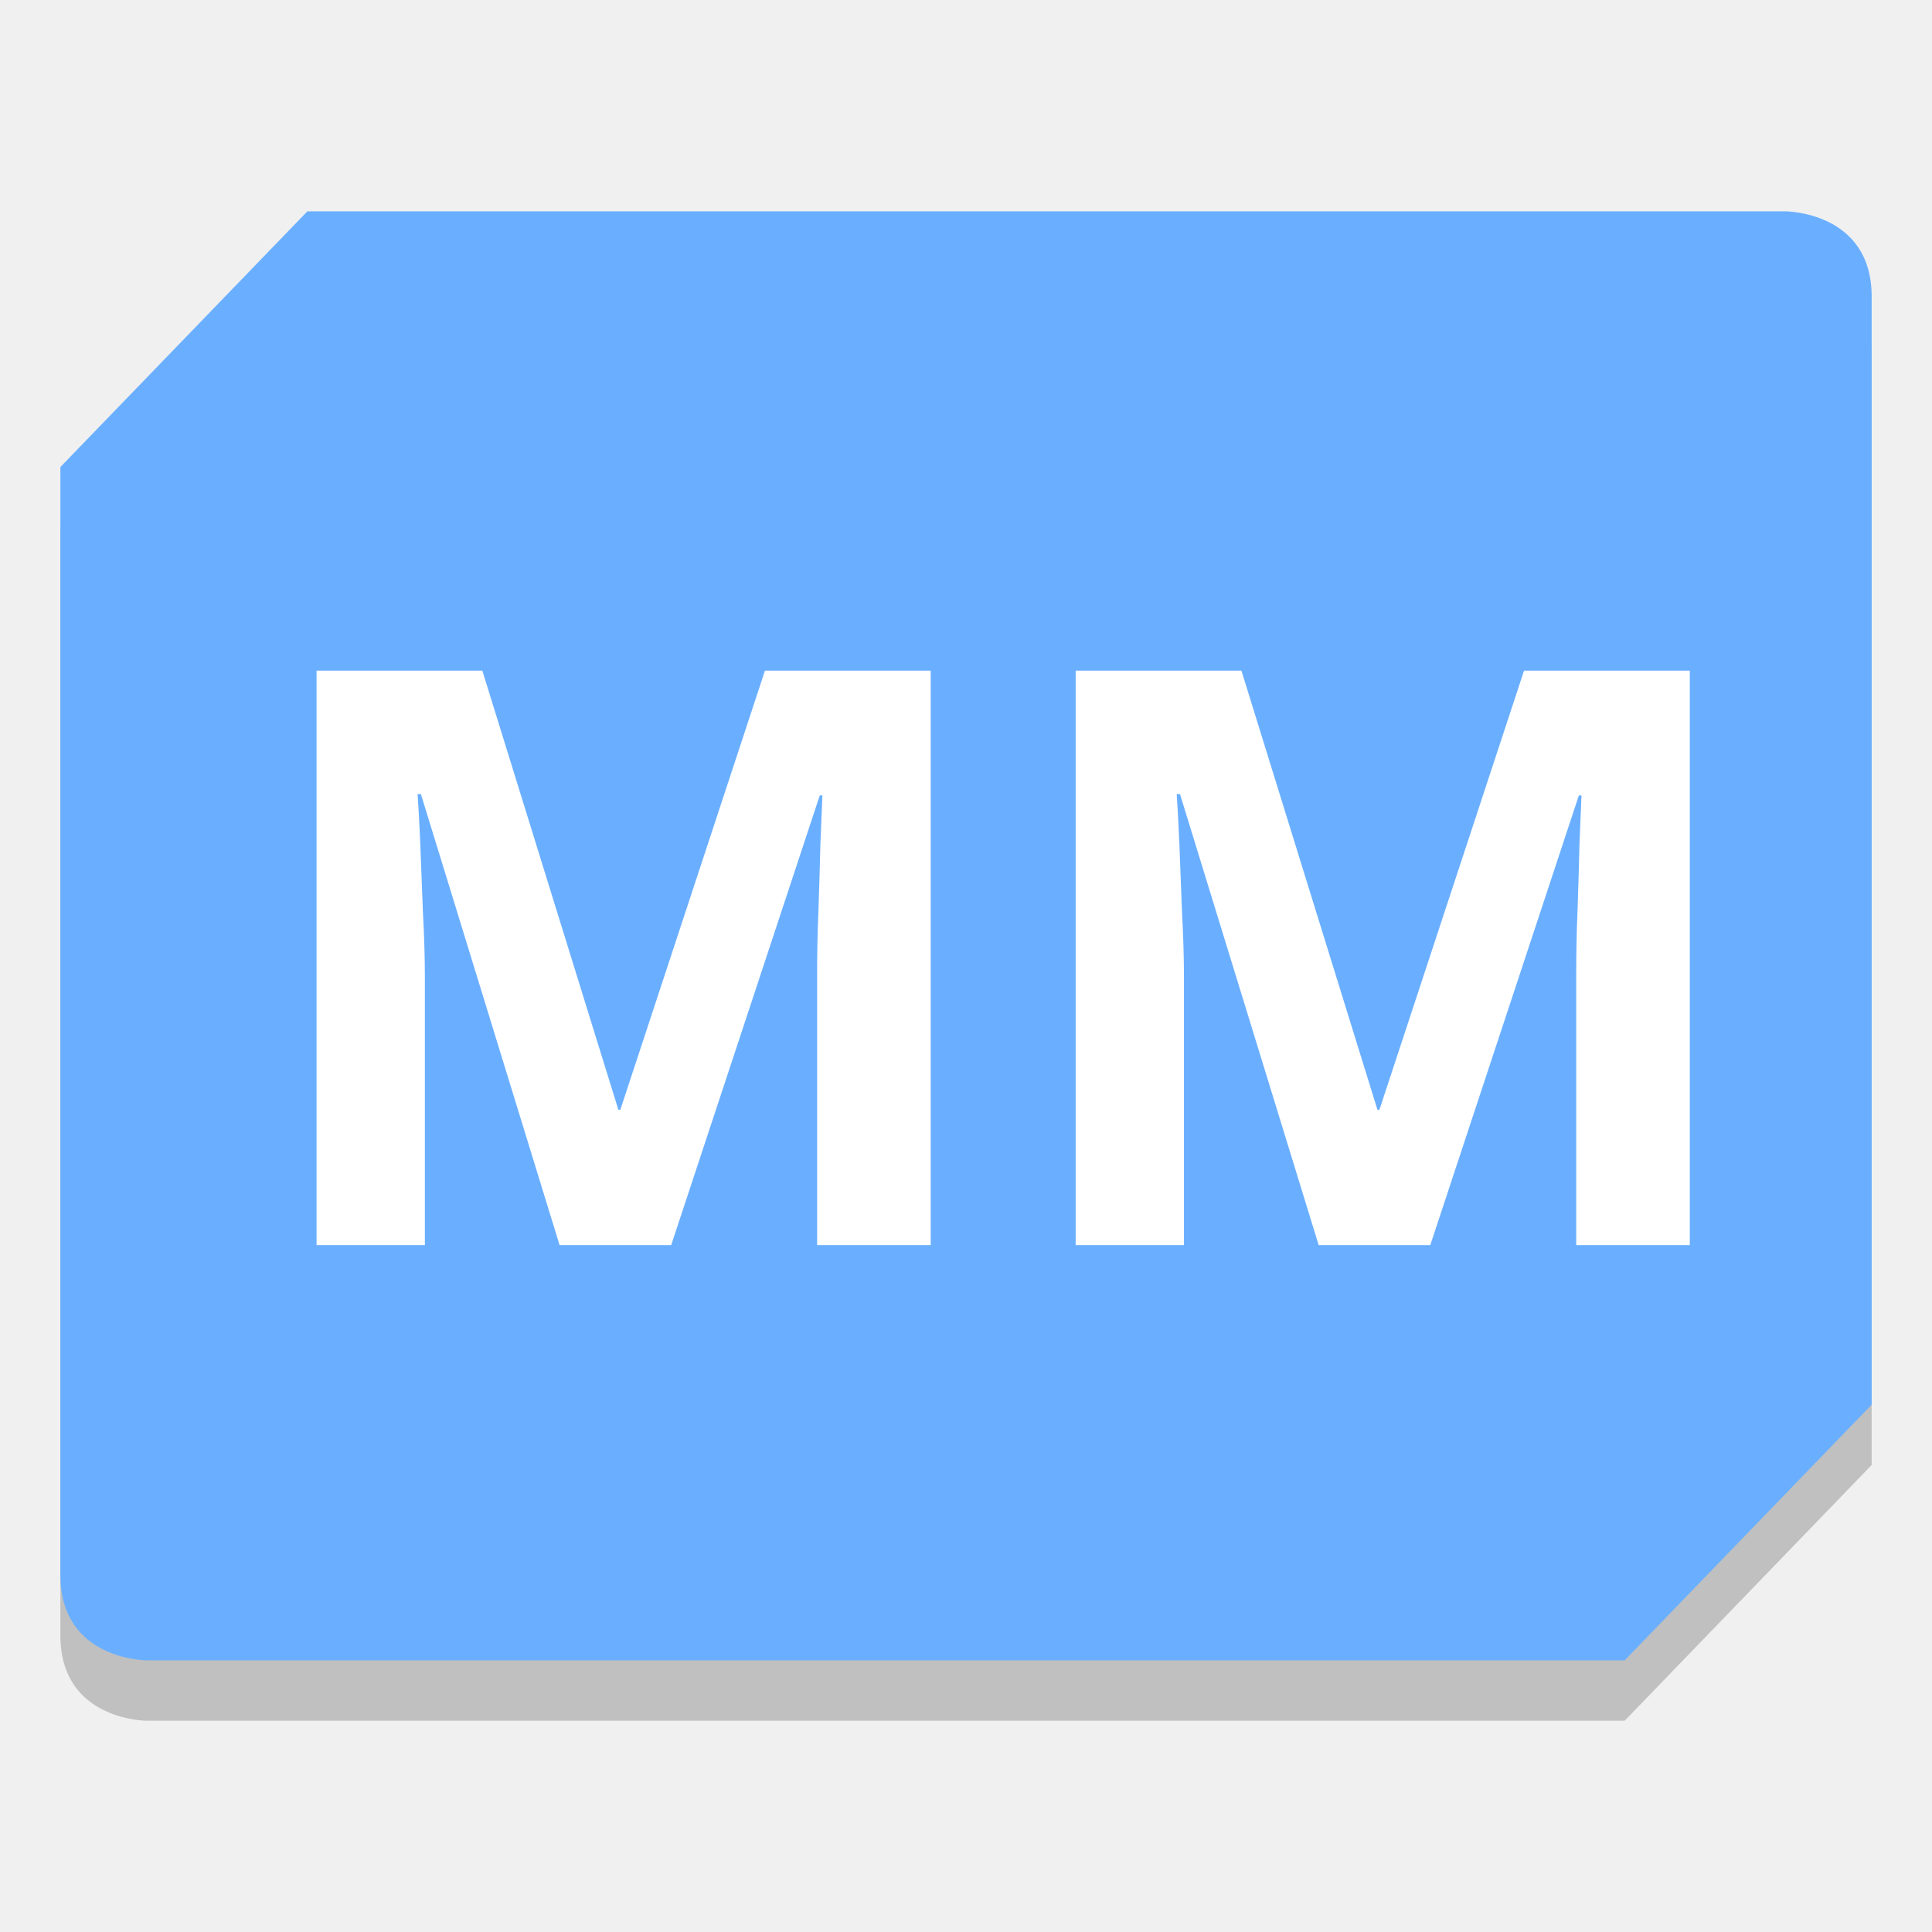
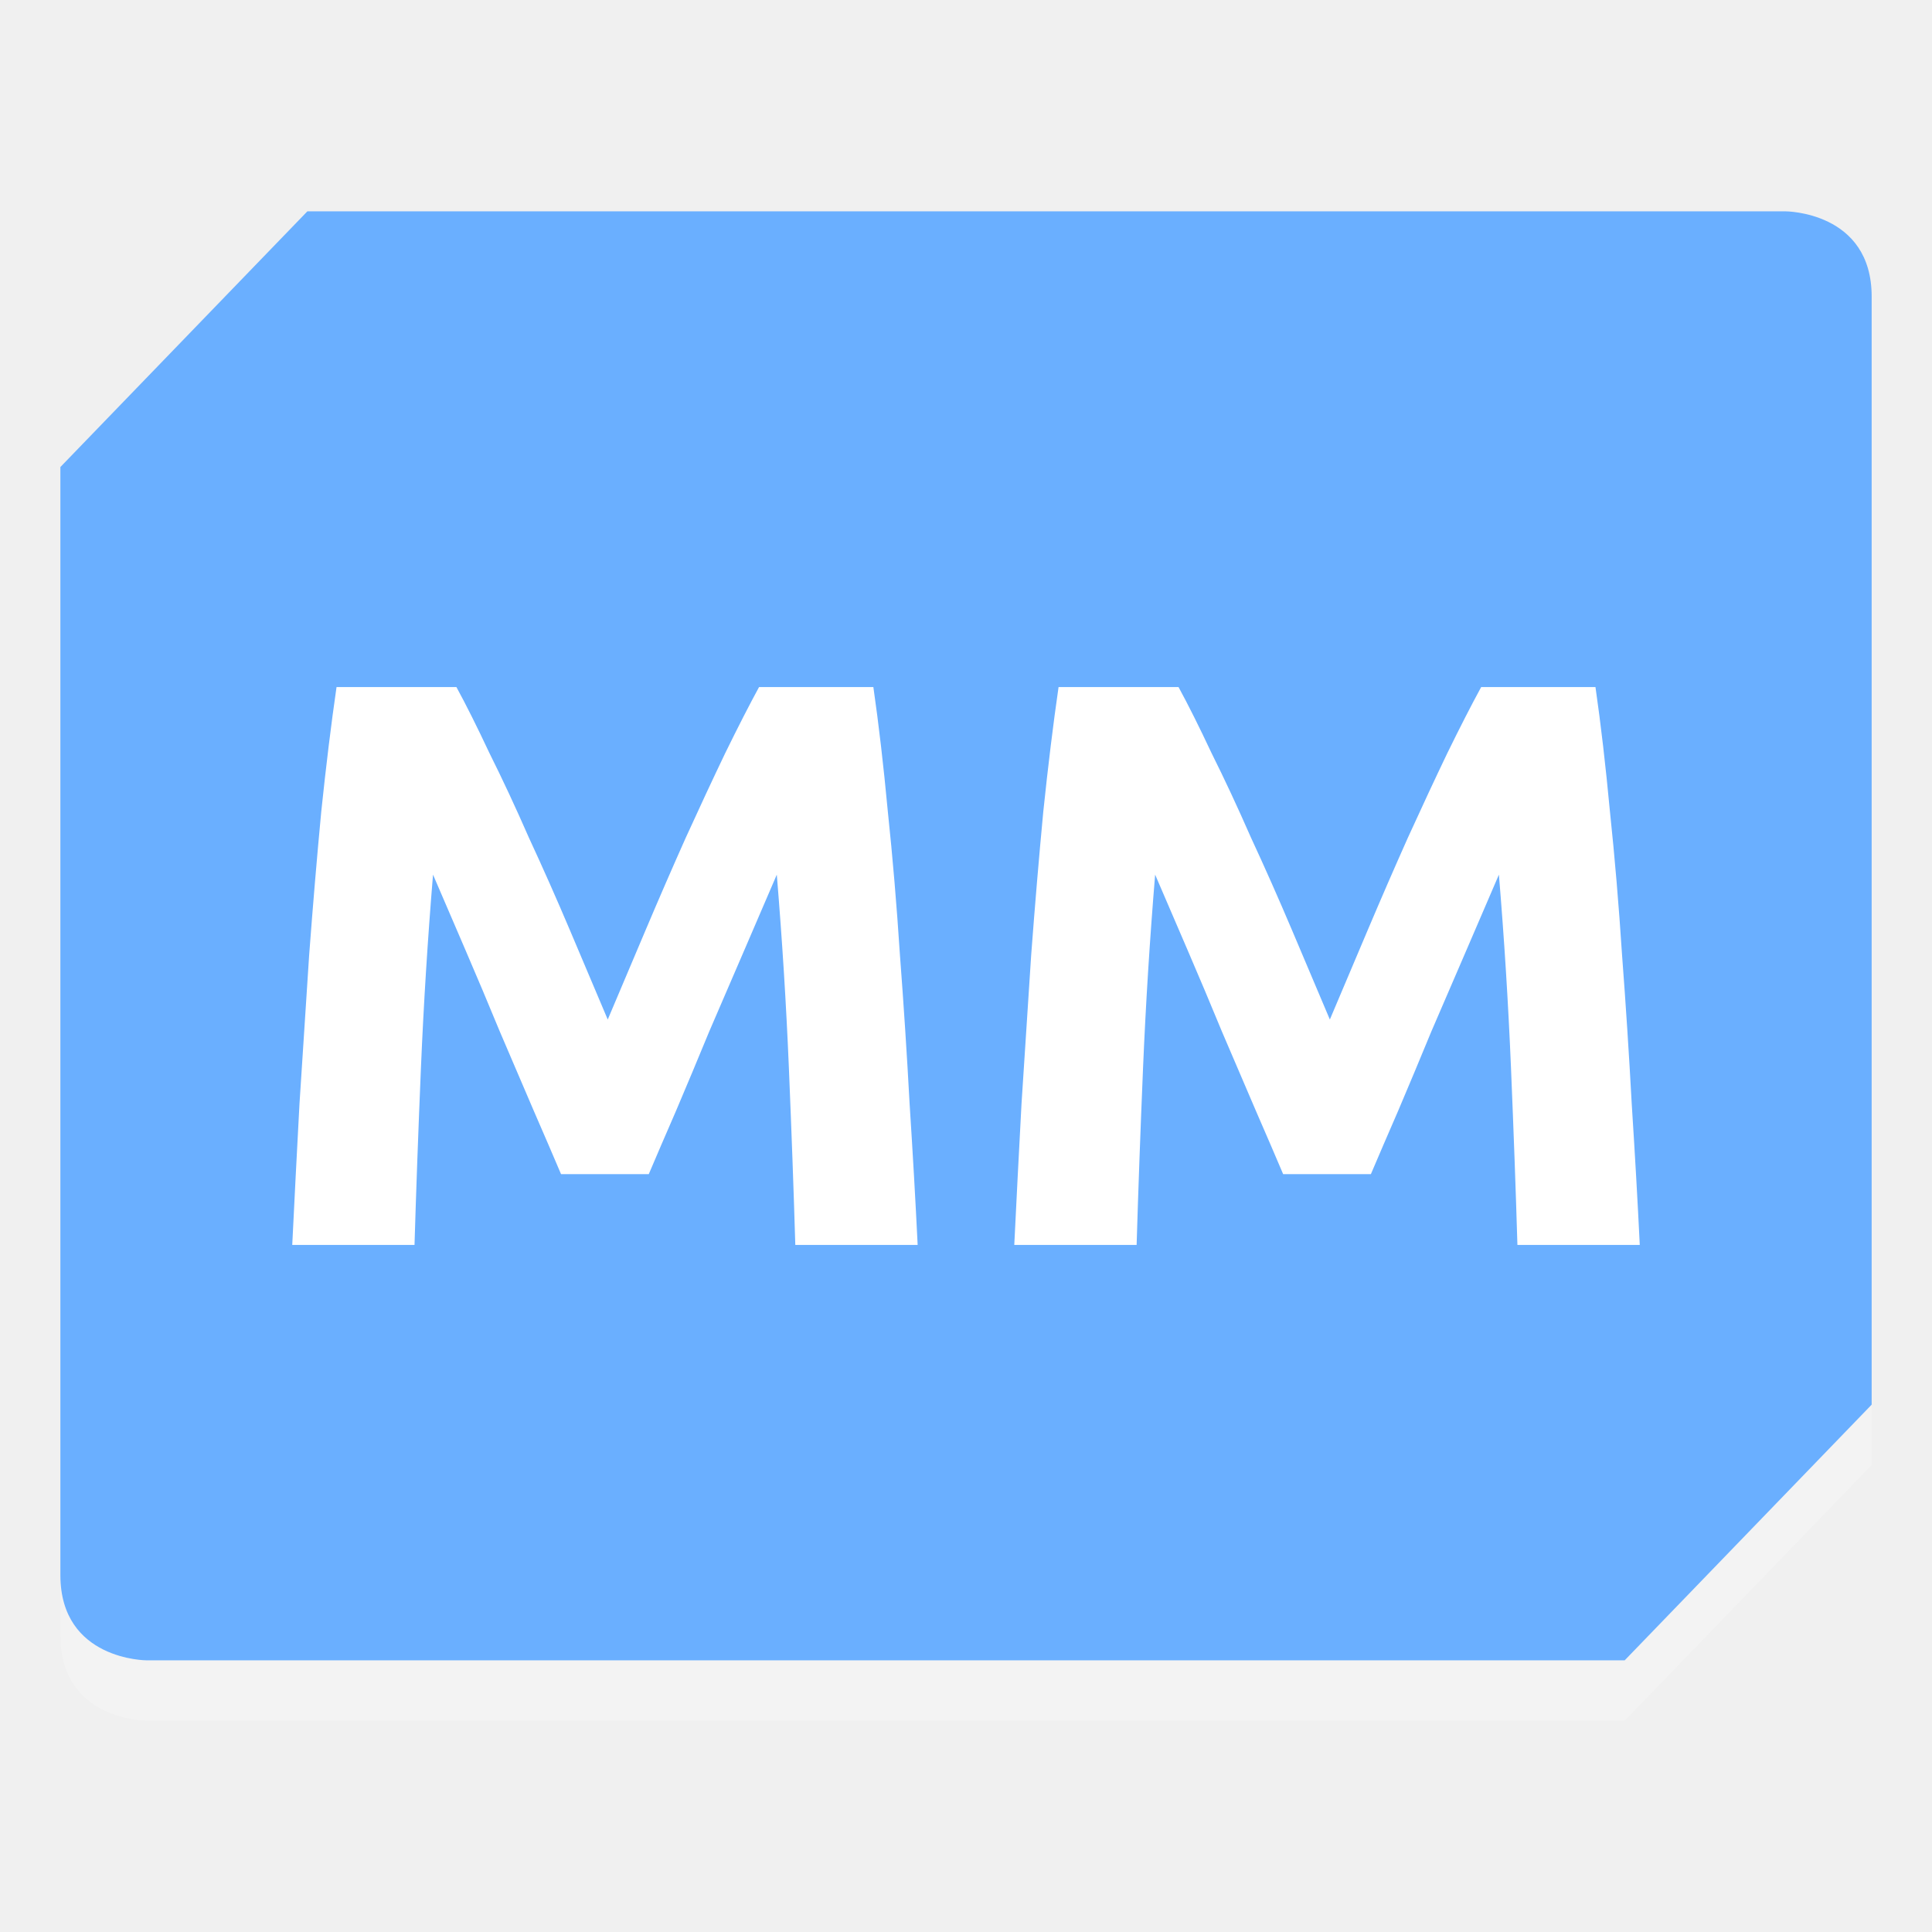
<svg xmlns="http://www.w3.org/2000/svg" width="64" height="64" viewBox="0 0 16.933 16.933" version="1.1" id="svg5">
  <defs id="defs2" />
  <g id="layer1">
    <g id="g30" transform="matrix(0.3704167,0,0,0.3704167,0.4233333,0.238125)">
      <g id="g33239" transform="translate(0,-1.97847)">
-         <path d="M 6.13,7.764 H 41.102 c 0,0 2.041,0 2.041,2.017 V 35.999 L 37.299,42.05 H 2.327 c 0,0 -2.041,0 -2.041,-2.017 V 13.815 Z" style="opacity:0.2;stroke-width:1.429" id="path9" />
+         <path d="M 6.13,7.764 H 41.102 c 0,0 2.041,0 2.041,2.017 V 35.999 L 37.299,42.05 H 2.327 c 0,0 -2.041,0 -2.041,-2.017 V 13.815 Z" style="opacity:0.2;stroke-width:1.429;fill:#ffffff" id="path9" />
        <path d="M 6.13,6.336 H 41.102 c 0,0 2.041,0 2.041,2.017 V 34.571 L 37.299,40.621 H 2.327 c 0,0 -2.041,0 -2.041,-2.017 V 12.386 Z" style="fill:#6aafff;fill-opacity:1;stroke-width:1.429" id="path11" />
-         <text xml:space="preserve" style="font-size:19.047px;line-height:1.25;font-family:sans-serif;stroke-width:1.02" x="4.629" y="30.793" id="text2739">
-           <tspan id="tspan2737" style="font-style:normal;font-variant:normal;font-weight:bold;font-stretch:normal;font-size:19.047px;font-family:Ubuntu;-inkscape-font-specification:'Ubuntu Bold';fill:#ffffff;stroke-width:1.02" x="4.629" y="30.793">MM</tspan>
-         </text>
+         <g aria-label="MM" id="text2739" style="font-size:19.047px;line-height:1.25;stroke-width:1.02">
+           <path d="m 9.657,17.593 q 0.343,0.629 0.781,1.562 0.457,0.914 0.933,2 0.495,1.067 0.971,2.19 0.476,1.124 0.895,2.114 0.419,-0.99 0.895,-2.114 0.476,-1.124 0.952,-2.19 0.495,-1.086 0.933,-2 0.457,-0.933 0.8,-1.562 h 2.705 q 0.19,1.314 0.343,2.952 0.171,1.619 0.286,3.39 0.133,1.752 0.229,3.524 0.114,1.771 0.19,3.333 h -2.895 q -0.057,-1.924 -0.152,-4.19 -0.095,-2.267 -0.286,-4.571 -0.343,0.8 -0.762,1.771 -0.419,0.971 -0.838,1.943 -0.4,0.971 -0.781,1.867 -0.381,0.876 -0.648,1.505 h -2.076 q -0.267,-0.629 -0.648,-1.505 -0.381,-0.895 -0.8,-1.867 -0.4,-0.971 -0.819,-1.943 -0.419,-0.971 -0.762,-1.771 -0.19,2.305 -0.286,4.571 -0.095,2.267 -0.152,4.19 H 5.772 q 0.076,-1.562 0.171,-3.333 0.114,-1.771 0.229,-3.524 0.133,-1.771 0.286,-3.39 0.171,-1.638 0.362,-2.952 z" style="font-weight:bold;font-family:Ubuntu;-inkscape-font-specification:'Ubuntu Bold';fill:#ffffff" id="path12" />
+           <path d="m 26.743,17.593 q 0.343,0.629 0.781,1.562 0.457,0.914 0.933,2 0.495,1.067 0.971,2.19 0.476,1.124 0.895,2.114 0.419,-0.99 0.895,-2.114 0.476,-1.124 0.952,-2.19 0.495,-1.086 0.933,-2 0.457,-0.933 0.8,-1.562 h 2.705 q 0.19,1.314 0.343,2.952 0.171,1.619 0.286,3.39 0.133,1.752 0.229,3.524 0.114,1.771 0.19,3.333 h -2.895 q -0.057,-1.924 -0.152,-4.19 -0.095,-2.267 -0.286,-4.571 -0.343,0.8 -0.762,1.771 -0.419,0.971 -0.838,1.943 -0.4,0.971 -0.781,1.867 -0.381,0.876 -0.648,1.505 h -2.076 q -0.267,-0.629 -0.648,-1.505 -0.381,-0.895 -0.8,-1.867 -0.4,-0.971 -0.819,-1.943 -0.419,-0.971 -0.762,-1.771 -0.19,2.305 -0.286,4.571 -0.095,2.267 -0.152,4.19 h -2.895 q 0.076,-1.562 0.171,-3.333 0.114,-1.771 0.229,-3.524 0.133,-1.771 0.286,-3.39 0.171,-1.638 0.362,-2.952 z" style="font-weight:bold;font-family:Ubuntu;-inkscape-font-specification:'Ubuntu Bold';fill:#ffffff" id="path14" />
+         </g>
      </g>
    </g>
  </g>
</svg>
